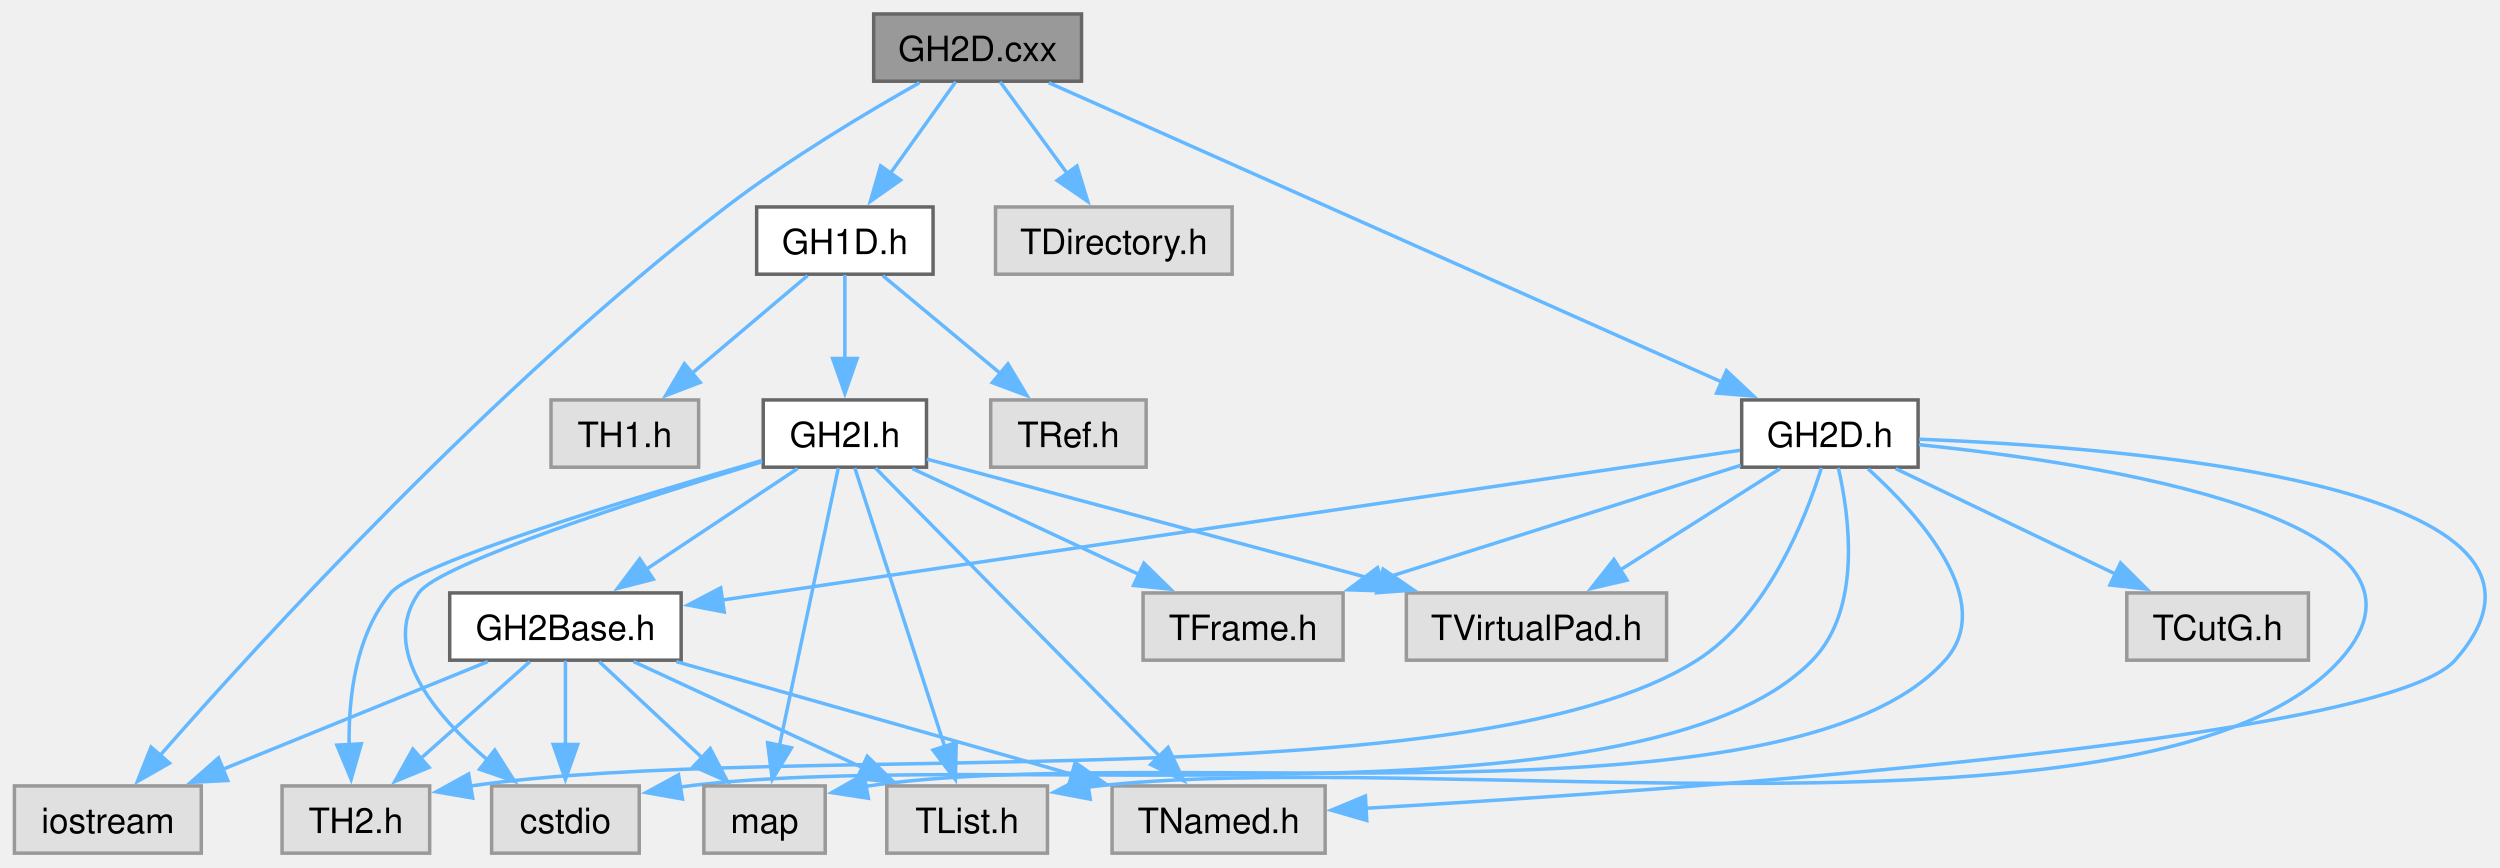
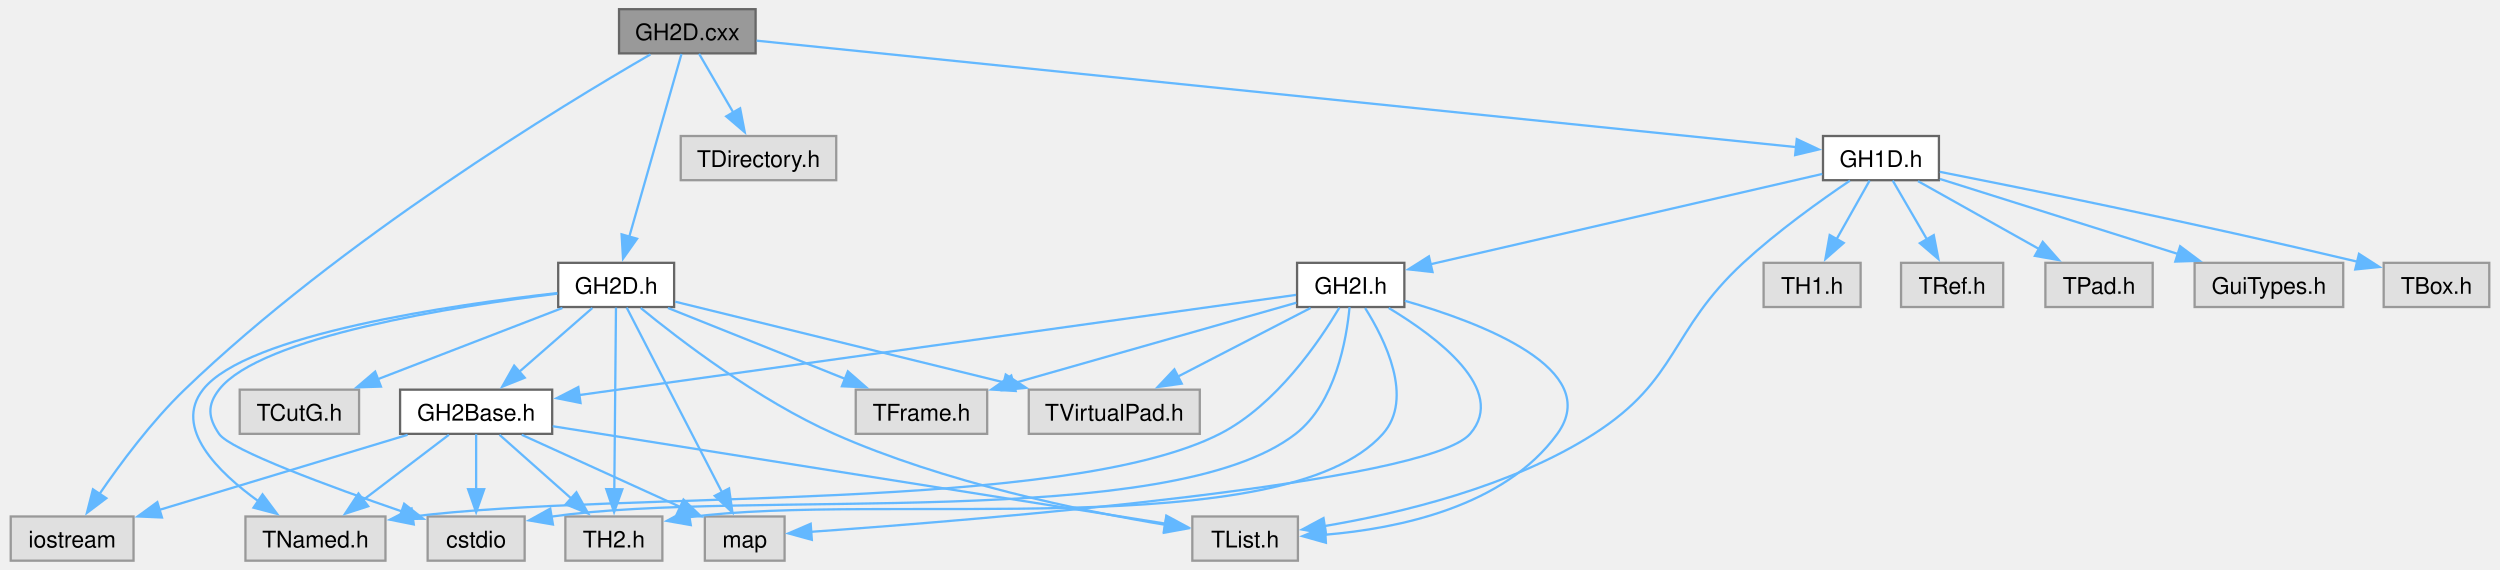
- <svg xmlns="http://www.w3.org/2000/svg" xmlns:xlink="http://www.w3.org/1999/xlink" width="715pt" height="248pt" viewBox="0.00 0.00 715.47 248.25">
+ <svg xmlns="http://www.w3.org/2000/svg" xmlns:xlink="http://www.w3.org/1999/xlink" width="1088pt" height="248pt" viewBox="0.00 0.00 1087.75 248.25">
  <g id="graph0" class="graph" transform="scale(1 1) rotate(0) translate(4 244.25)">
    <g id="Node000001" class="node">
      <g id="a_Node000001">
        <a xlink:title=" ">
-           <polygon fill="#999999" stroke="#666666" points="305.5,-240.25 246,-240.25 246,-221 305.5,-221 305.5,-240.25" />
-           <text text-anchor="middle" x="275.75" y="-226.75" font-family="Helvetica,sans-Serif" font-size="10.00">GH2D.cxx</text>
+           <polygon fill="#999999" stroke="#666666" points="324.5,-240.25 265,-240.25 265,-221 324.5,-221 324.5,-240.25" />
+           <text text-anchor="middle" x="294.75" y="-226.75" font-family="Helvetica,sans-Serif" font-size="10.00">GH2D.cxx</text>
        </a>
      </g>
    </g>
    <g id="Node000002" class="node">
      <g id="a_Node000002">
        <a xlink:href="_g_h2_d_8h.html" target="_top" xlink:title=" ">
-           <polygon fill="white" stroke="#666666" points="545,-129.75 494.5,-129.75 494.5,-110.5 545,-110.5 545,-129.75" />
-           <text text-anchor="middle" x="519.75" y="-116.25" font-family="Helvetica,sans-Serif" font-size="10.00">GH2D.h</text>
+           <polygon fill="white" stroke="#666666" points="289,-129.75 238.5,-129.75 238.5,-110.5 289,-110.5 289,-129.75" />
+           <text text-anchor="middle" x="263.75" y="-116.25" font-family="Helvetica,sans-Serif" font-size="10.00">GH2D.h</text>
        </a>
      </g>
    </g>
    <g id="edge1_Node000001_Node000002" class="edge">
      <g id="a_edge1_Node000001_Node000002">
        <a xlink:title=" ">
-           <path fill="none" stroke="#63b8ff" d="M296.13,-220.56C338.92,-201.53 438.32,-157.33 488.94,-134.83" />
-           <polygon fill="#63b8ff" stroke="#63b8ff" points="490.15,-138.12 497.87,-130.85 487.31,-131.72 490.15,-138.12" />
+           <path fill="none" stroke="#63b8ff" d="M292.21,-220.75C287.26,-203.42 276.21,-164.73 269.42,-140.99" />
+           <polygon fill="#63b8ff" stroke="#63b8ff" points="272.85,-140.24 266.74,-131.58 266.12,-142.16 272.85,-140.24" />
        </a>
      </g>
    </g>
    <g id="Node000012" class="node">
      <g id="a_Node000012">
        <a xlink:title=" ">
          <polygon fill="#e0e0e0" stroke="#999999" points="53.5,-19.25 0,-19.25 0,0 53.5,0 53.5,-19.25" />
          <text text-anchor="middle" x="26.75" y="-5.75" font-family="Helvetica,sans-Serif" font-size="10.00">iostream</text>
        </a>
      </g>
    </g>
    <g id="edge17_Node000001_Node000012" class="edge">
      <g id="a_edge17_Node000001_Node000012">
        <a xlink:title=" ">
-           <path fill="none" stroke="#63b8ff" d="M259.13,-220.58C244.13,-212.12 221.73,-198.77 203.75,-185 137.68,-134.38 70.65,-61.01 41.65,-27.93" />
-           <polygon fill="#63b8ff" stroke="#63b8ff" points="44.4,-25.77 35.2,-20.52 39.12,-30.36 44.4,-25.77" />
+           <path fill="none" stroke="#63b8ff" d="M278.68,-220.54C240.71,-198.62 143.56,-139.77 75.75,-74.5 61.31,-60.6 47.67,-42.22 38.46,-28.75" />
+           <polygon fill="#63b8ff" stroke="#63b8ff" points="41.64,-27.21 33.19,-20.82 35.81,-31.08 41.64,-27.21" />
        </a>
      </g>
    </g>
    <g id="Node000013" class="node">
      <g id="a_Node000013">
        <a xlink:title=" ">
-           <polygon fill="#e0e0e0" stroke="#999999" points="348.62,-185 280.88,-185 280.88,-165.75 348.62,-165.75 348.62,-185" />
-           <text text-anchor="middle" x="314.75" y="-171.5" font-family="Helvetica,sans-Serif" font-size="10.00">TDirectory.h</text>
+           <polygon fill="#e0e0e0" stroke="#999999" points="359.62,-185 291.88,-185 291.88,-165.75 359.62,-165.75 359.62,-185" />
+           <text text-anchor="middle" x="325.75" y="-171.5" font-family="Helvetica,sans-Serif" font-size="10.00">TDirectory.h</text>
        </a>
      </g>
    </g>
    <g id="edge18_Node000001_Node000013" class="edge">
      <g id="a_edge18_Node000001_Node000013">
        <a xlink:title=" ">
-           <path fill="none" stroke="#63b8ff" d="M282.19,-220.83C287.41,-213.71 294.94,-203.43 301.44,-194.55" />
-           <polygon fill="#63b8ff" stroke="#63b8ff" points="304.19,-196.72 307.28,-186.58 298.54,-192.58 304.19,-196.72" />
+           <path fill="none" stroke="#63b8ff" d="M299.87,-220.83C303.93,-213.86 309.74,-203.87 314.84,-195.12" />
+           <polygon fill="#63b8ff" stroke="#63b8ff" points="317.75,-197.07 319.76,-186.67 311.7,-193.55 317.75,-197.07" />
        </a>
      </g>
    </g>
    <g id="Node000014" class="node">
      <g id="a_Node000014">
        <a xlink:href="_g_h1_d_8h.html" target="_top" xlink:title=" ">
-           <polygon fill="white" stroke="#666666" points="263,-185 212.5,-185 212.5,-165.75 263,-165.75 263,-185" />
-           <text text-anchor="middle" x="237.75" y="-171.5" font-family="Helvetica,sans-Serif" font-size="10.00">GH1D.h</text>
+           <polygon fill="white" stroke="#666666" points="840,-185 789.5,-185 789.5,-165.75 840,-165.75 840,-185" />
+           <text text-anchor="middle" x="814.75" y="-171.5" font-family="Helvetica,sans-Serif" font-size="10.00">GH1D.h</text>
        </a>
      </g>
    </g>
    <g id="edge19_Node000001_Node000014" class="edge">
      <g id="a_edge19_Node000001_Node000014">
        <a xlink:title=" ">
-           <path fill="none" stroke="#63b8ff" d="M269.48,-220.83C264.39,-213.71 257.05,-203.43 250.72,-194.55" />
-           <polygon fill="#63b8ff" stroke="#63b8ff" points="253.7,-192.7 245.04,-186.59 248,-196.76 253.7,-192.7" />
+           <path fill="none" stroke="#63b8ff" d="M324.96,-226.53C414.74,-217.34 679.83,-190.19 777.81,-180.16" />
+           <polygon fill="#63b8ff" stroke="#63b8ff" points="778.07,-183.65 787.66,-179.15 777.36,-176.69 778.07,-183.65" />
        </a>
      </g>
    </g>
    <g id="Node000003" class="node">
      <g id="a_Node000003">
        <a xlink:title=" ">
-           <polygon fill="#e0e0e0" stroke="#999999" points="178.88,-19.25 136.62,-19.25 136.62,0 178.88,0 178.88,-19.25" />
-           <text text-anchor="middle" x="157.75" y="-5.75" font-family="Helvetica,sans-Serif" font-size="10.00">cstdio</text>
+           <polygon fill="#e0e0e0" stroke="#999999" points="223.88,-19.25 181.62,-19.25 181.62,0 223.88,0 223.88,-19.25" />
+           <text text-anchor="middle" x="202.75" y="-5.75" font-family="Helvetica,sans-Serif" font-size="10.00">cstdio</text>
        </a>
      </g>
    </g>
    <g id="edge2_Node000002_Node000003" class="edge">
      <g id="a_edge2_Node000002_Node000003">
        <a xlink:title=" ">
-           <path fill="none" stroke="#63b8ff" d="M522.17,-110.3C525.34,-96.52 528.99,-69.95 514.75,-55.25 466.22,-5.15 277.54,-30.62 190.42,-18.92" />
-           <polygon fill="#63b8ff" stroke="#63b8ff" points="191.25,-15.51 180.82,-17.35 190.12,-22.42 191.25,-15.51" />
+           <path fill="none" stroke="#63b8ff" d="M238.09,-116.32C194.44,-110.95 108.7,-97.67 90.75,-74.5 85.51,-67.74 85.95,-62.33 90.75,-55.25 95.52,-48.22 139.29,-32.16 170.67,-21.35" />
+           <polygon fill="#63b8ff" stroke="#63b8ff" points="171.4,-24.8 179.74,-18.25 169.14,-18.17 171.4,-24.8" />
        </a>
      </g>
    </g>
    <g id="Node000004" class="node">
      <g id="a_Node000004">
        <a xlink:title=" ">
-           <polygon fill="#e0e0e0" stroke="#999999" points="232.12,-19.25 197.38,-19.25 197.38,0 232.12,0 232.12,-19.25" />
-           <text text-anchor="middle" x="214.75" y="-5.75" font-family="Helvetica,sans-Serif" font-size="10.00">map</text>
+           <polygon fill="#e0e0e0" stroke="#999999" points="337.12,-19.25 302.38,-19.25 302.38,0 337.12,0 337.12,-19.25" />
+           <text text-anchor="middle" x="319.75" y="-5.75" font-family="Helvetica,sans-Serif" font-size="10.00">map</text>
        </a>
      </g>
    </g>
    <g id="edge3_Node000002_Node000004" class="edge">
      <g id="a_edge3_Node000002_Node000004">
        <a xlink:title=" ">
-           <path fill="none" stroke="#63b8ff" d="M530.7,-110.01C545.31,-96.79 567.7,-72.02 552.75,-55.25 508.44,-5.54 326.7,-31.63 243.77,-19.14" />
-           <polygon fill="#63b8ff" stroke="#63b8ff" points="244.48,-15.71 234.01,-17.33 243.2,-22.59 244.48,-15.71" />
+           <path fill="none" stroke="#63b8ff" d="M268.33,-110.25C277.36,-92.76 297.61,-53.52 309.83,-29.84" />
+           <polygon fill="#63b8ff" stroke="#63b8ff" points="312.93,-31.46 314.41,-20.97 306.71,-28.25 312.93,-31.46" />
        </a>
      </g>
    </g>
    <g id="Node000005" class="node">
      <g id="a_Node000005">
        <a xlink:title=" ">
-           <polygon fill="#e0e0e0" stroke="#999999" points="375.25,-19.25 314.25,-19.25 314.25,0 375.25,0 375.25,-19.25" />
-           <text text-anchor="middle" x="344.75" y="-5.75" font-family="Helvetica,sans-Serif" font-size="10.00">TNamed.h</text>
+           <polygon fill="#e0e0e0" stroke="#999999" points="163.25,-19.25 102.25,-19.25 102.25,0 163.25,0 163.25,-19.25" />
+           <text text-anchor="middle" x="132.75" y="-5.75" font-family="Helvetica,sans-Serif" font-size="10.00">TNamed.h</text>
        </a>
      </g>
    </g>
    <g id="edge4_Node000002_Node000005" class="edge">
      <g id="a_edge4_Node000002_Node000005">
        <a xlink:title=" ">
-           <path fill="none" stroke="#63b8ff" d="M545.29,-118.51C604.54,-116.22 743.05,-105.49 698.75,-55.25 678.39,-32.16 476.12,-18.02 386.79,-12.85" />
-           <polygon fill="#63b8ff" stroke="#63b8ff" points="387.16,-9.37 376.98,-12.3 386.77,-16.36 387.16,-9.37" />
+           <path fill="none" stroke="#63b8ff" d="M238.14,-116.6C193.09,-111.57 102.65,-98.65 83.75,-74.5 70.77,-57.91 90.06,-38.71 108.12,-25.73" />
+           <polygon fill="#63b8ff" stroke="#63b8ff" points="109.69,-28.89 116.02,-20.4 105.77,-23.09 109.69,-28.89" />
        </a>
      </g>
    </g>
    <g id="Node000006" class="node">
      <g id="a_Node000006">
        <a xlink:title=" ">
-           <polygon fill="#e0e0e0" stroke="#999999" points="118.88,-19.25 76.62,-19.25 76.62,0 118.88,0 118.88,-19.25" />
-           <text text-anchor="middle" x="97.75" y="-5.75" font-family="Helvetica,sans-Serif" font-size="10.00">TH2.h</text>
+           <polygon fill="#e0e0e0" stroke="#999999" points="283.88,-19.25 241.62,-19.25 241.62,0 283.88,0 283.88,-19.25" />
+           <text text-anchor="middle" x="262.75" y="-5.75" font-family="Helvetica,sans-Serif" font-size="10.00">TH2.h</text>
        </a>
      </g>
    </g>
    <g id="edge5_Node000002_Node000006" class="edge">
      <g id="a_edge5_Node000002_Node000006">
        <a xlink:title=" ">
-           <path fill="none" stroke="#63b8ff" d="M517.32,-110.3C512.88,-96.03 501.99,-68.16 481.75,-55.25 417.82,-14.47 222.35,-32.58 130.47,-19.21" />
-           <polygon fill="#63b8ff" stroke="#63b8ff" points="131.2,-15.78 120.76,-17.56 130.04,-22.68 131.2,-15.78" />
+           <path fill="none" stroke="#63b8ff" d="M263.67,-110.25C263.51,-93 263.16,-54.58 262.94,-30.81" />
+           <polygon fill="#63b8ff" stroke="#63b8ff" points="266.44,-31.11 262.85,-21.14 259.44,-31.17 266.44,-31.11" />
        </a>
      </g>
    </g>
    <g id="Node000007" class="node">
      <g id="a_Node000007">
        <a xlink:title=" ">
-           <polygon fill="#e0e0e0" stroke="#999999" points="295.75,-19.25 249.75,-19.25 249.75,0 295.75,0 295.75,-19.25" />
-           <text text-anchor="middle" x="272.75" y="-5.75" font-family="Helvetica,sans-Serif" font-size="10.00">TList.h</text>
+           <polygon fill="#e0e0e0" stroke="#999999" points="560.75,-19.25 514.75,-19.25 514.75,0 560.75,0 560.75,-19.25" />
+           <text text-anchor="middle" x="537.75" y="-5.75" font-family="Helvetica,sans-Serif" font-size="10.00">TList.h</text>
        </a>
      </g>
    </g>
    <g id="edge6_Node000002_Node000007" class="edge">
      <g id="a_edge6_Node000002_Node000007">
        <a xlink:title=" ">
-           <path fill="none" stroke="#63b8ff" d="M545.27,-116.95C596.15,-111.7 702.32,-95.66 665.75,-55.25 613.96,1.98 402.78,-30.59 307.4,-18.91" />
-           <polygon fill="#63b8ff" stroke="#63b8ff" points="307.99,-15.46 297.58,-17.43 306.95,-22.38 307.99,-15.46" />
+           <path fill="none" stroke="#63b8ff" d="M274.41,-110.11C291.25,-96.31 325.51,-70.02 358.75,-55.25 406.55,-34.01 466.22,-21.71 503.15,-15.58" />
+           <polygon fill="#63b8ff" stroke="#63b8ff" points="503.48,-19.08 512.81,-14.05 502.38,-12.16 503.48,-19.08" />
        </a>
      </g>
    </g>
    <g id="Node000008" class="node">
      <g id="a_Node000008">
        <a xlink:title=" ">
-           <polygon fill="#e0e0e0" stroke="#999999" points="473,-74.5 398.5,-74.5 398.5,-55.25 473,-55.25 473,-74.5" />
-           <text text-anchor="middle" x="435.75" y="-61" font-family="Helvetica,sans-Serif" font-size="10.00">TVirtualPad.h</text>
+           <polygon fill="#e0e0e0" stroke="#999999" points="518,-74.5 443.5,-74.5 443.5,-55.25 518,-55.25 518,-74.5" />
+           <text text-anchor="middle" x="480.75" y="-61" font-family="Helvetica,sans-Serif" font-size="10.00">TVirtualPad.h</text>
        </a>
      </g>
    </g>
    <g id="edge7_Node000002_Node000008" class="edge">
      <g id="a_edge7_Node000002_Node000008">
        <a xlink:title=" ">
-           <path fill="none" stroke="#63b8ff" d="M505.5,-110.09C492.95,-102.14 474.42,-90.39 459.61,-81" />
-           <polygon fill="#63b8ff" stroke="#63b8ff" points="461.67,-78.16 451.35,-75.76 457.92,-84.07 461.67,-78.16" />
+           <path fill="none" stroke="#63b8ff" d="M289.49,-112.81C324.71,-104.17 388.57,-88.5 432.75,-77.65" />
+           <polygon fill="#63b8ff" stroke="#63b8ff" points="433.46,-81.08 442.34,-75.3 431.79,-74.28 433.46,-81.08" />
        </a>
      </g>
    </g>
    <g id="Node000009" class="node">
      <g id="a_Node000009">
        <a xlink:title=" ">
-           <polygon fill="#e0e0e0" stroke="#999999" points="380.38,-74.5 323.12,-74.5 323.12,-55.25 380.38,-55.25 380.38,-74.5" />
-           <text text-anchor="middle" x="351.75" y="-61" font-family="Helvetica,sans-Serif" font-size="10.00">TFrame.h</text>
+           <polygon fill="#e0e0e0" stroke="#999999" points="425.38,-74.5 368.12,-74.5 368.12,-55.25 425.38,-55.25 425.38,-74.5" />
+           <text text-anchor="middle" x="396.75" y="-61" font-family="Helvetica,sans-Serif" font-size="10.00">TFrame.h</text>
        </a>
      </g>
    </g>
    <g id="edge8_Node000002_Node000009" class="edge">
      <g id="a_edge8_Node000002_Node000009">
        <a xlink:title=" ">
-           <path fill="none" stroke="#63b8ff" d="M494.23,-111.04C466.81,-102.34 422.87,-88.42 391.03,-78.33" />
-           <polygon fill="#63b8ff" stroke="#63b8ff" points="392.36,-75.07 381.77,-75.39 390.24,-81.75 392.36,-75.07" />
+           <path fill="none" stroke="#63b8ff" d="M286.31,-110.09C307.52,-101.6 339.52,-88.79 363.63,-79.14" />
+           <polygon fill="#63b8ff" stroke="#63b8ff" points="364.69,-82.48 372.67,-75.52 362.09,-75.98 364.69,-82.48" />
        </a>
      </g>
    </g>
    <g id="Node000010" class="node">
      <g id="a_Node000010">
        <a xlink:title=" ">
-           <polygon fill="#e0e0e0" stroke="#999999" points="656.75,-74.5 604.75,-74.5 604.75,-55.25 656.75,-55.25 656.75,-74.5" />
-           <text text-anchor="middle" x="630.75" y="-61" font-family="Helvetica,sans-Serif" font-size="10.00">TCutG.h</text>
+           <polygon fill="#e0e0e0" stroke="#999999" points="151.75,-74.5 99.75,-74.5 99.75,-55.25 151.75,-55.25 151.75,-74.5" />
+           <text text-anchor="middle" x="125.75" y="-61" font-family="Helvetica,sans-Serif" font-size="10.00">TCutG.h</text>
        </a>
      </g>
    </g>
    <g id="edge9_Node000002_Node000010" class="edge">
      <g id="a_edge9_Node000002_Node000010">
        <a xlink:title=" ">
-           <path fill="none" stroke="#63b8ff" d="M538.58,-110.09C555.8,-101.83 581.55,-89.48 601.46,-79.93" />
-           <polygon fill="#63b8ff" stroke="#63b8ff" points="602.96,-83.09 610.46,-75.61 599.93,-76.78 602.96,-83.09" />
+           <path fill="none" stroke="#63b8ff" d="M240.34,-110.09C218.23,-101.56 184.83,-88.67 159.78,-79.01" />
+           <polygon fill="#63b8ff" stroke="#63b8ff" points="161.28,-75.83 150.69,-75.5 158.76,-82.36 161.28,-75.83" />
        </a>
      </g>
    </g>
    <g id="Node000011" class="node">
      <g id="a_Node000011">
        <a xlink:href="_g_h2_base_8h.html" target="_top" xlink:title=" ">
-           <polygon fill="white" stroke="#666666" points="190.88,-74.5 124.62,-74.5 124.62,-55.25 190.88,-55.25 190.88,-74.5" />
-           <text text-anchor="middle" x="157.75" y="-61" font-family="Helvetica,sans-Serif" font-size="10.00">GH2Base.h</text>
+           <polygon fill="white" stroke="#666666" points="235.88,-74.5 169.62,-74.5 169.62,-55.25 235.88,-55.25 235.88,-74.5" />
+           <text text-anchor="middle" x="202.75" y="-61" font-family="Helvetica,sans-Serif" font-size="10.00">GH2Base.h</text>
        </a>
      </g>
    </g>
    <g id="edge10_Node000002_Node000011" class="edge">
      <g id="a_edge10_Node000002_Node000011">
        <a xlink:title=" ">
-           <path fill="none" stroke="#63b8ff" d="M494.01,-115.34C433.01,-106.37 279.08,-83.72 202.48,-72.45" />
-           <polygon fill="#63b8ff" stroke="#63b8ff" points="203.22,-69.03 192.81,-71.03 202.2,-75.95 203.22,-69.03" />
+           <path fill="none" stroke="#63b8ff" d="M253.4,-110.09C244.67,-102.47 231.96,-91.37 221.45,-82.2" />
+           <polygon fill="#63b8ff" stroke="#63b8ff" points="223.92,-79.71 214.09,-75.77 219.32,-84.98 223.92,-79.71" />
        </a>
      </g>
    </g>
    <g id="edge11_Node000011_Node000003" class="edge">
      <g id="a_edge11_Node000011_Node000003">
        <a xlink:title=" ">
-           <path fill="none" stroke="#63b8ff" d="M157.75,-55.08C157.75,-48.57 157.75,-39.42 157.75,-31.12" />
-           <polygon fill="#63b8ff" stroke="#63b8ff" points="161.25,-31.12 157.75,-21.12 154.25,-31.12 161.25,-31.12" />
+           <path fill="none" stroke="#63b8ff" d="M202.75,-55.08C202.75,-48.57 202.75,-39.42 202.75,-31.12" />
+           <polygon fill="#63b8ff" stroke="#63b8ff" points="206.25,-31.12 202.75,-21.12 199.25,-31.12 206.25,-31.12" />
        </a>
      </g>
    </g>
    <g id="edge13_Node000011_Node000004" class="edge">
      <g id="a_edge13_Node000011_Node000004">
        <a xlink:title=" ">
-           <path fill="none" stroke="#63b8ff" d="M167.42,-54.84C175.49,-47.3 187.22,-36.35 196.97,-27.23" />
-           <polygon fill="#63b8ff" stroke="#63b8ff" points="199.2,-29.94 204.12,-20.56 194.42,-24.83 199.2,-29.94" />
+           <path fill="none" stroke="#63b8ff" d="M222.6,-54.84C241.58,-46.2 270.41,-33.08 291.73,-23.38" />
+           <polygon fill="#63b8ff" stroke="#63b8ff" points="293.08,-26.61 300.73,-19.28 290.18,-20.24 293.08,-26.61" />
        </a>
      </g>
    </g>
    <g id="edge14_Node000011_Node000005" class="edge">
      <g id="a_edge14_Node000011_Node000005">
        <a xlink:title=" ">
-           <path fill="none" stroke="#63b8ff" d="M189.47,-54.84C220.78,-45.93 268.82,-32.25 303.17,-22.46" />
-           <polygon fill="#63b8ff" stroke="#63b8ff" points="303.69,-25.96 312.35,-19.85 301.77,-19.22 303.69,-25.96" />
+           <path fill="none" stroke="#63b8ff" d="M190.88,-54.84C180.66,-47.07 165.68,-35.67 153.49,-26.4" />
+           <polygon fill="#63b8ff" stroke="#63b8ff" points="155.73,-23.71 145.65,-20.44 151.49,-29.28 155.73,-23.71" />
        </a>
      </g>
    </g>
    <g id="edge15_Node000011_Node000006" class="edge">
      <g id="a_edge15_Node000011_Node000006">
        <a xlink:title=" ">
-           <path fill="none" stroke="#63b8ff" d="M147.57,-54.84C138.99,-47.22 126.48,-36.12 116.15,-26.95" />
-           <polygon fill="#63b8ff" stroke="#63b8ff" points="118.71,-24.55 108.91,-20.53 114.07,-29.79 118.71,-24.55" />
+           <path fill="none" stroke="#63b8ff" d="M212.93,-54.84C221.51,-47.22 234.02,-36.12 244.35,-26.95" />
+           <polygon fill="#63b8ff" stroke="#63b8ff" points="246.43,-29.79 251.59,-20.53 241.79,-24.55 246.43,-29.79" />
        </a>
      </g>
    </g>
    <g id="edge16_Node000011_Node000007" class="edge">
      <g id="a_edge16_Node000011_Node000007">
        <a xlink:title=" ">
-           <path fill="none" stroke="#63b8ff" d="M177.26,-54.84C195.27,-46.5 222.27,-34 242.98,-24.41" />
-           <polygon fill="#63b8ff" stroke="#63b8ff" points="244.17,-27.72 251.77,-20.34 241.23,-21.36 244.17,-27.72" />
+           <path fill="none" stroke="#63b8ff" d="M236.1,-58.57C299.82,-48.45 438.3,-26.43 503.06,-16.14" />
+           <polygon fill="#63b8ff" stroke="#63b8ff" points="503.43,-19.62 512.76,-14.6 502.34,-12.71 503.43,-19.62" />
        </a>
      </g>
    </g>
    <g id="edge12_Node000011_Node000012" class="edge">
      <g id="a_edge12_Node000011_Node000012">
        <a xlink:title=" ">
-           <path fill="none" stroke="#63b8ff" d="M135.53,-54.84C114.73,-46.39 83.4,-33.65 59.7,-24.02" />
-           <polygon fill="#63b8ff" stroke="#63b8ff" points="61.07,-20.8 50.48,-20.27 58.43,-27.28 61.07,-20.8" />
+           <path fill="none" stroke="#63b8ff" d="M172.89,-54.84C143.07,-45.82 97.11,-31.91 64.7,-22.11" />
+           <polygon fill="#63b8ff" stroke="#63b8ff" points="65.89,-18.81 55.31,-19.27 63.86,-25.51 65.89,-18.81" />
+         </a>
+       </g>
+     </g>
+     <g id="edge24_Node000014_Node000007" class="edge">
+       <g id="a_edge24_Node000014_Node000007">
+         <a xlink:title=" ">
+           <path fill="none" stroke="#63b8ff" d="M801.24,-165.56C788.65,-157.06 769.62,-143.5 754.75,-129.75 722.49,-99.91 726.76,-78.94 689.75,-55.25 653.44,-32.01 604.61,-20.5 572.2,-15.06" />
+           <polygon fill="#63b8ff" stroke="#63b8ff" points="572.98,-11.64 562.56,-13.56 571.9,-18.56 572.98,-11.64" />
        </a>
      </g>
    </g>
    <g id="Node000015" class="node">
      <g id="a_Node000015">
        <a xlink:title=" ">
-           <polygon fill="#e0e0e0" stroke="#999999" points="195.88,-129.75 153.62,-129.75 153.62,-110.5 195.88,-110.5 195.88,-129.75" />
-           <text text-anchor="middle" x="174.75" y="-116.25" font-family="Helvetica,sans-Serif" font-size="10.00">TH1.h</text>
+           <polygon fill="#e0e0e0" stroke="#999999" points="805.88,-129.75 763.62,-129.75 763.62,-110.5 805.88,-110.5 805.88,-129.75" />
+           <text text-anchor="middle" x="784.75" y="-116.25" font-family="Helvetica,sans-Serif" font-size="10.00">TH1.h</text>
        </a>
      </g>
    </g>
    <g id="edge20_Node000014_Node000015" class="edge">
      <g id="a_edge20_Node000014_Node000015">
        <a xlink:title=" ">
-           <path fill="none" stroke="#63b8ff" d="M227.06,-165.34C218.05,-157.72 204.92,-146.62 194.07,-137.45" />
-           <polygon fill="#63b8ff" stroke="#63b8ff" points="196.33,-134.78 186.44,-131 191.81,-140.13 196.33,-134.78" />
+           <path fill="none" stroke="#63b8ff" d="M809.8,-165.58C805.87,-158.61 800.24,-148.62 795.31,-139.87" />
+           <polygon fill="#63b8ff" stroke="#63b8ff" points="798.51,-138.42 790.55,-131.43 792.41,-141.86 798.51,-138.42" />
        </a>
      </g>
    </g>
    <g id="Node000016" class="node">
      <g id="a_Node000016">
        <a xlink:title=" ">
-           <polygon fill="#e0e0e0" stroke="#999999" points="324,-129.75 279.5,-129.75 279.5,-110.5 324,-110.5 324,-129.75" />
-           <text text-anchor="middle" x="301.75" y="-116.25" font-family="Helvetica,sans-Serif" font-size="10.00">TRef.h</text>
+           <polygon fill="#e0e0e0" stroke="#999999" points="868,-129.75 823.5,-129.75 823.5,-110.5 868,-110.5 868,-129.75" />
+           <text text-anchor="middle" x="845.75" y="-116.25" font-family="Helvetica,sans-Serif" font-size="10.00">TRef.h</text>
        </a>
      </g>
    </g>
    <g id="edge21_Node000014_Node000016" class="edge">
      <g id="a_edge21_Node000014_Node000016">
        <a xlink:title=" ">
-           <path fill="none" stroke="#63b8ff" d="M248.61,-165.34C257.86,-157.65 271.37,-146.4 282.46,-137.18" />
-           <polygon fill="#63b8ff" stroke="#63b8ff" points="284.44,-140.08 289.89,-130.99 279.96,-134.7 284.44,-140.08" />
+           <path fill="none" stroke="#63b8ff" d="M819.87,-165.58C823.93,-158.61 829.74,-148.62 834.84,-139.87" />
+           <polygon fill="#63b8ff" stroke="#63b8ff" points="837.75,-141.82 839.76,-131.42 831.7,-138.3 837.75,-141.82" />
        </a>
      </g>
    </g>
    <g id="Node000017" class="node">
      <g id="a_Node000017">
-         <a xlink:href="_g_h2_i_8h.html" target="_top" xlink:title=" ">
-           <polygon fill="white" stroke="#666666" points="261.12,-129.75 214.38,-129.75 214.38,-110.5 261.12,-110.5 261.12,-129.75" />
-           <text text-anchor="middle" x="237.75" y="-116.25" font-family="Helvetica,sans-Serif" font-size="10.00">GH2I.h</text>
+         <a xlink:title=" ">
+           <polygon fill="#e0e0e0" stroke="#999999" points="933.12,-129.75 886.38,-129.75 886.38,-110.5 933.12,-110.5 933.12,-129.75" />
+           <text text-anchor="middle" x="909.75" y="-116.25" font-family="Helvetica,sans-Serif" font-size="10.00">TPad.h</text>
        </a>
      </g>
    </g>
    <g id="edge22_Node000014_Node000017" class="edge">
      <g id="a_edge22_Node000014_Node000017">
        <a xlink:title=" ">
-           <path fill="none" stroke="#63b8ff" d="M237.75,-165.58C237.75,-159.07 237.75,-149.92 237.75,-141.62" />
-           <polygon fill="#63b8ff" stroke="#63b8ff" points="241.25,-141.62 237.75,-131.62 234.25,-141.62 241.25,-141.62" />
-         </a>
-       </g>
-     </g>
-     <g id="edge23_Node000017_Node000003" class="edge">
-       <g id="a_edge23_Node000017_Node000003">
-         <a xlink:title=" ">
-           <path fill="none" stroke="#63b8ff" d="M213.98,-112.03C180.16,-101.71 121.6,-82.86 115.75,-74.5 104.5,-58.41 120.28,-39.58 135.61,-26.55" />
-           <polygon fill="#63b8ff" stroke="#63b8ff" points="137.52,-29.51 143.19,-20.56 133.17,-24.02 137.52,-29.51" />
-         </a>
-       </g>
-     </g>
-     <g id="edge24_Node000017_Node000004" class="edge">
-       <g id="a_edge24_Node000017_Node000004">
-         <a xlink:title=" ">
-           <path fill="none" stroke="#63b8ff" d="M235.87,-110.25C232.21,-93 224.07,-54.58 219.03,-30.81" />
-           <polygon fill="#63b8ff" stroke="#63b8ff" points="222.47,-30.16 216.97,-21.11 215.62,-31.62 222.47,-30.16" />
-         </a>
-       </g>
-     </g>
-     <g id="edge25_Node000017_Node000005" class="edge">
-       <g id="a_edge25_Node000017_Node000005">
-         <a xlink:title=" ">
-           <path fill="none" stroke="#63b8ff" d="M246.51,-110.25C264.3,-92.21 304.94,-51 327.98,-27.63" />
-           <polygon fill="#63b8ff" stroke="#63b8ff" points="330.28,-30.28 334.81,-20.7 325.3,-25.37 330.28,-30.28" />
-         </a>
-       </g>
-     </g>
-     <g id="edge26_Node000017_Node000006" class="edge">
-       <g id="a_edge26_Node000017_Node000006">
-         <a xlink:title=" ">
-           <path fill="none" stroke="#63b8ff" d="M214.07,-112.43C178.53,-102.18 114.78,-82.89 107.75,-74.5 97.7,-62.51 95.63,-44.65 95.83,-30.86" />
-           <polygon fill="#63b8ff" stroke="#63b8ff" points="99.31,-31.32 96.4,-21.14 92.32,-30.92 99.31,-31.32" />
-         </a>
-       </g>
-     </g>
-     <g id="edge27_Node000017_Node000007" class="edge">
-       <g id="a_edge27_Node000017_Node000007">
-         <a xlink:title=" ">
-           <path fill="none" stroke="#63b8ff" d="M240.61,-110.25C246.2,-92.92 258.68,-54.23 266.34,-30.49" />
-           <polygon fill="#63b8ff" stroke="#63b8ff" points="269.64,-31.66 269.38,-21.07 262.98,-29.51 269.64,-31.66" />
-         </a>
-       </g>
-     </g>
-     <g id="edge28_Node000017_Node000008" class="edge">
-       <g id="a_edge28_Node000017_Node000008">
-         <a xlink:title=" ">
-           <path fill="none" stroke="#63b8ff" d="M261.24,-112.81C293.17,-104.22 350.9,-88.69 391.18,-77.86" />
-           <polygon fill="#63b8ff" stroke="#63b8ff" points="391.84,-81.31 400.58,-75.33 390.02,-74.55 391.84,-81.31" />
-         </a>
-       </g>
-     </g>
-     <g id="edge29_Node000017_Node000009" class="edge">
-       <g id="a_edge29_Node000017_Node000009">
-         <a xlink:title=" ">
-           <path fill="none" stroke="#63b8ff" d="M257.09,-110.09C274.86,-101.79 301.47,-89.36 321.95,-79.79" />
-           <polygon fill="#63b8ff" stroke="#63b8ff" points="323.37,-83 330.95,-75.59 320.4,-76.65 323.37,-83" />
-         </a>
-       </g>
-     </g>
-     <g id="edge30_Node000017_Node000011" class="edge">
-       <g id="a_edge30_Node000017_Node000011">
-         <a xlink:title=" ">
-           <path fill="none" stroke="#63b8ff" d="M224.18,-110.09C212.34,-102.21 194.91,-90.61 180.88,-81.27" />
-           <polygon fill="#63b8ff" stroke="#63b8ff" points="182.91,-78.42 172.65,-75.79 179.03,-84.25 182.91,-78.42" />
+           <path fill="none" stroke="#63b8ff" d="M830.87,-165.34C845.33,-157.23 866.83,-145.18 883.73,-135.71" />
+           <polygon fill="#63b8ff" stroke="#63b8ff" points="885.22,-138.89 892.24,-130.94 881.8,-132.78 885.22,-138.89" />
+         </a>
+       </g>
+     </g>
+     <g id="Node000018" class="node">
+       <g id="a_Node000018">
+         <a xlink:title=" ">
+           <polygon fill="#e0e0e0" stroke="#999999" points="1016.12,-129.75 951.38,-129.75 951.38,-110.5 1016.12,-110.5 1016.12,-129.75" />
+           <text text-anchor="middle" x="983.75" y="-116.25" font-family="Helvetica,sans-Serif" font-size="10.00">GuiTypes.h</text>
+         </a>
+       </g>
+     </g>
+     <g id="edge23_Node000014_Node000018" class="edge">
+       <g id="a_edge23_Node000014_Node000018">
+         <a xlink:title=" ">
+           <path fill="none" stroke="#63b8ff" d="M840.42,-166.29C868.01,-157.59 912.2,-143.67 944.23,-133.58" />
+           <polygon fill="#63b8ff" stroke="#63b8ff" points="945.08,-136.98 953.56,-130.64 942.97,-130.3 945.08,-136.98" />
+         </a>
+       </g>
+     </g>
+     <g id="Node000019" class="node">
+       <g id="a_Node000019">
+         <a xlink:title=" ">
+           <polygon fill="#e0e0e0" stroke="#999999" points="1079.75,-129.75 1033.75,-129.75 1033.75,-110.5 1079.75,-110.5 1079.75,-129.75" />
+           <text text-anchor="middle" x="1056.75" y="-116.25" font-family="Helvetica,sans-Serif" font-size="10.00">TBox.h</text>
+         </a>
+       </g>
+     </g>
+     <g id="edge25_Node000014_Node000019" class="edge">
+       <g id="a_edge25_Node000014_Node000019">
+         <a xlink:title=" ">
+           <path fill="none" stroke="#63b8ff" d="M840.39,-169.39C878.11,-161.96 951.04,-147.21 1022.4,-130.22" />
+           <polygon fill="#63b8ff" stroke="#63b8ff" points="1022.99,-133.67 1031.9,-127.94 1021.36,-126.87 1022.99,-133.67" />
+         </a>
+       </g>
+     </g>
+     <g id="Node000020" class="node">
+       <g id="a_Node000020">
+         <a xlink:href="_g_h2_i_8h.html" target="_top" xlink:title=" ">
+           <polygon fill="white" stroke="#666666" points="607.12,-129.75 560.38,-129.75 560.38,-110.5 607.12,-110.5 607.12,-129.75" />
+           <text text-anchor="middle" x="583.75" y="-116.25" font-family="Helvetica,sans-Serif" font-size="10.00">GH2I.h</text>
+         </a>
+       </g>
+     </g>
+     <g id="edge26_Node000014_Node000020" class="edge">
+       <g id="a_edge26_Node000014_Node000020">
+         <a xlink:title=" ">
+           <path fill="none" stroke="#63b8ff" d="M789.15,-168.47C747.56,-158.89 665.29,-139.92 618.48,-129.13" />
+           <polygon fill="#63b8ff" stroke="#63b8ff" points="619.39,-125.75 608.86,-126.91 617.82,-132.57 619.39,-125.75" />
+         </a>
+       </g>
+     </g>
+     <g id="edge27_Node000020_Node000003" class="edge">
+       <g id="a_edge27_Node000020_Node000003">
+         <a xlink:title=" ">
+           <path fill="none" stroke="#63b8ff" d="M583.25,-110.44C581.93,-96.36 577.15,-68.77 559.75,-55.25 504.56,-12.37 321.57,-31.51 235.5,-19.19" />
+           <polygon fill="#63b8ff" stroke="#63b8ff" points="236.21,-15.76 225.76,-17.54 235.04,-22.67 236.21,-15.76" />
+         </a>
+       </g>
+     </g>
+     <g id="edge28_Node000020_Node000004" class="edge">
+       <g id="a_edge28_Node000020_Node000004">
+         <a xlink:title=" ">
+           <path fill="none" stroke="#63b8ff" d="M600.29,-110.09C621.14,-97.58 652.35,-74.36 635.75,-55.25 616.99,-33.66 422.88,-17.86 348.52,-12.56" />
+           <polygon fill="#63b8ff" stroke="#63b8ff" points="348.99,-9.09 338.77,-11.88 348.5,-16.07 348.99,-9.09" />
+         </a>
+       </g>
+     </g>
+     <g id="edge29_Node000020_Node000005" class="edge">
+       <g id="a_edge29_Node000020_Node000005">
+         <a xlink:title=" ">
+           <path fill="none" stroke="#63b8ff" d="M578.82,-110.23C570.31,-95.84 551.37,-67.81 526.75,-55.25 459.2,-20.79 267.48,-30.68 175,-19.24" />
+           <polygon fill="#63b8ff" stroke="#63b8ff" points="175.58,-15.79 165.19,-17.86 174.61,-22.72 175.58,-15.79" />
+         </a>
+       </g>
+     </g>
+     <g id="edge30_Node000020_Node000006" class="edge">
+       <g id="a_edge30_Node000020_Node000006">
+         <a xlink:title=" ">
+           <path fill="none" stroke="#63b8ff" d="M590.02,-110.07C598.61,-96.46 611.47,-70.7 597.75,-55.25 554.64,-6.73 377.82,-30 295.52,-18.93" />
+           <polygon fill="#63b8ff" stroke="#63b8ff" points="296.26,-15.51 285.82,-17.33 295.12,-22.41 296.26,-15.51" />
+         </a>
+       </g>
+     </g>
+     <g id="edge31_Node000020_Node000007" class="edge">
+       <g id="a_edge31_Node000020_Node000007">
+         <a xlink:title=" ">
+           <path fill="none" stroke="#63b8ff" d="M607.36,-113.2C640.38,-103.75 694.15,-83.41 673.75,-55.25 650.77,-23.52 604.52,-13.95 572.38,-11.28" />
+           <polygon fill="#63b8ff" stroke="#63b8ff" points="572.95,-7.81 562.75,-10.67 572.51,-14.79 572.95,-7.81" />
+         </a>
+       </g>
+     </g>
+     <g id="edge32_Node000020_Node000008" class="edge">
+       <g id="a_edge32_Node000020_Node000008">
+         <a xlink:title=" ">
+           <path fill="none" stroke="#63b8ff" d="M566.28,-110.09C550.44,-101.91 526.84,-89.71 508.44,-80.19" />
+           <polygon fill="#63b8ff" stroke="#63b8ff" points="510.14,-77.13 499.65,-75.65 506.93,-83.35 510.14,-77.13" />
+         </a>
+       </g>
+     </g>
+     <g id="edge33_Node000020_Node000009" class="edge">
+       <g id="a_edge33_Node000020_Node000009">
+         <a xlink:title=" ">
+           <path fill="none" stroke="#63b8ff" d="M560.07,-112.38C529.07,-103.55 474.3,-87.96 436.8,-77.28" />
+           <polygon fill="#63b8ff" stroke="#63b8ff" points="437.79,-73.92 427.21,-74.55 435.87,-80.65 437.79,-73.92" />
+         </a>
+       </g>
+     </g>
+     <g id="edge34_Node000020_Node000011" class="edge">
+       <g id="a_edge34_Node000020_Node000011">
+         <a xlink:title=" ">
+           <path fill="none" stroke="#63b8ff" d="M559.92,-115.79C497.57,-107.08 328.9,-83.51 247.67,-72.15" />
+           <polygon fill="#63b8ff" stroke="#63b8ff" points="248.23,-68.7 237.84,-70.78 247.26,-75.63 248.23,-68.7" />
        </a>
      </g>
    </g>
  </g>
</svg>
